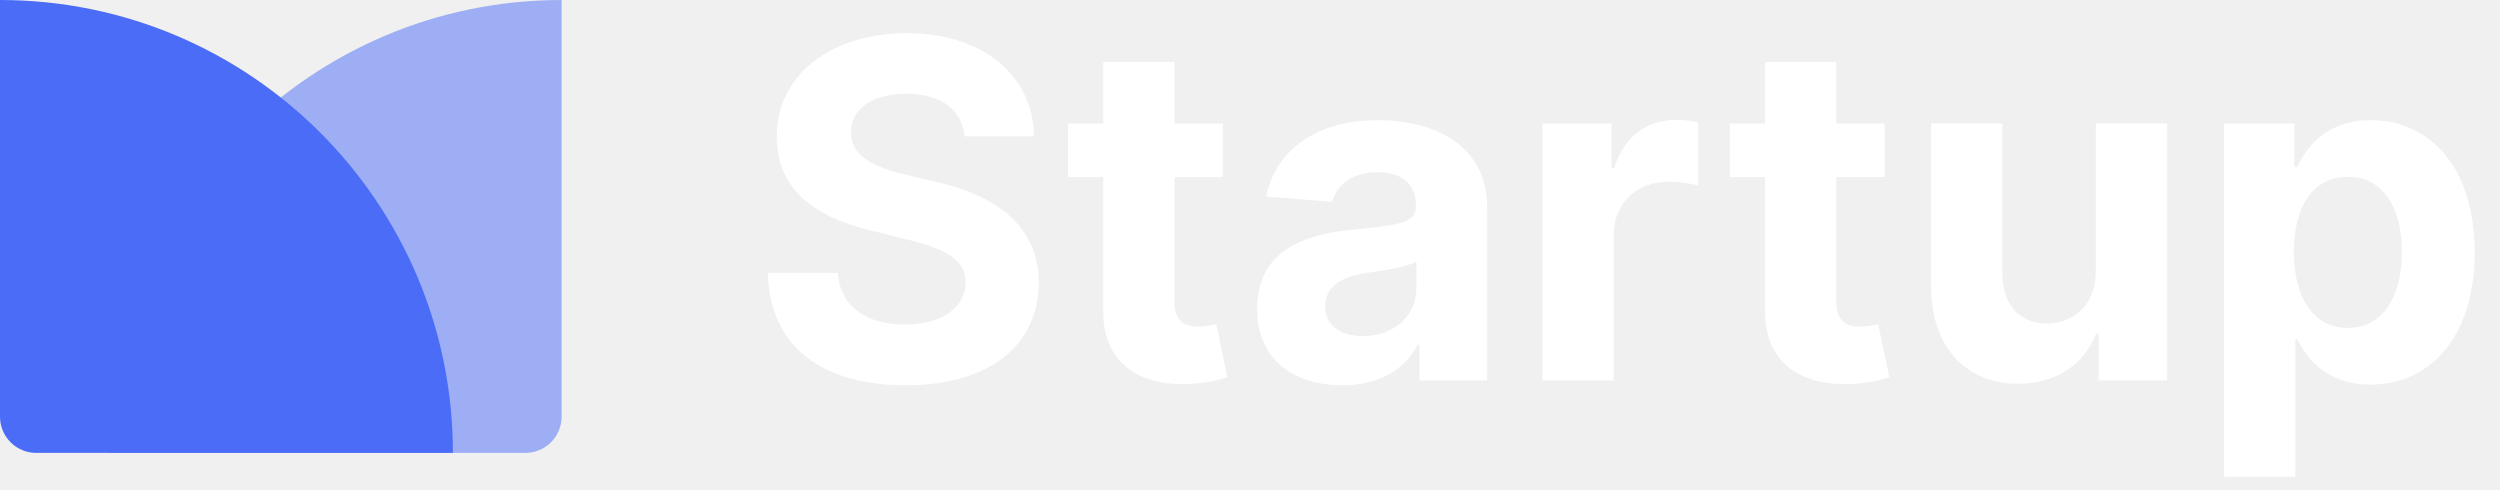
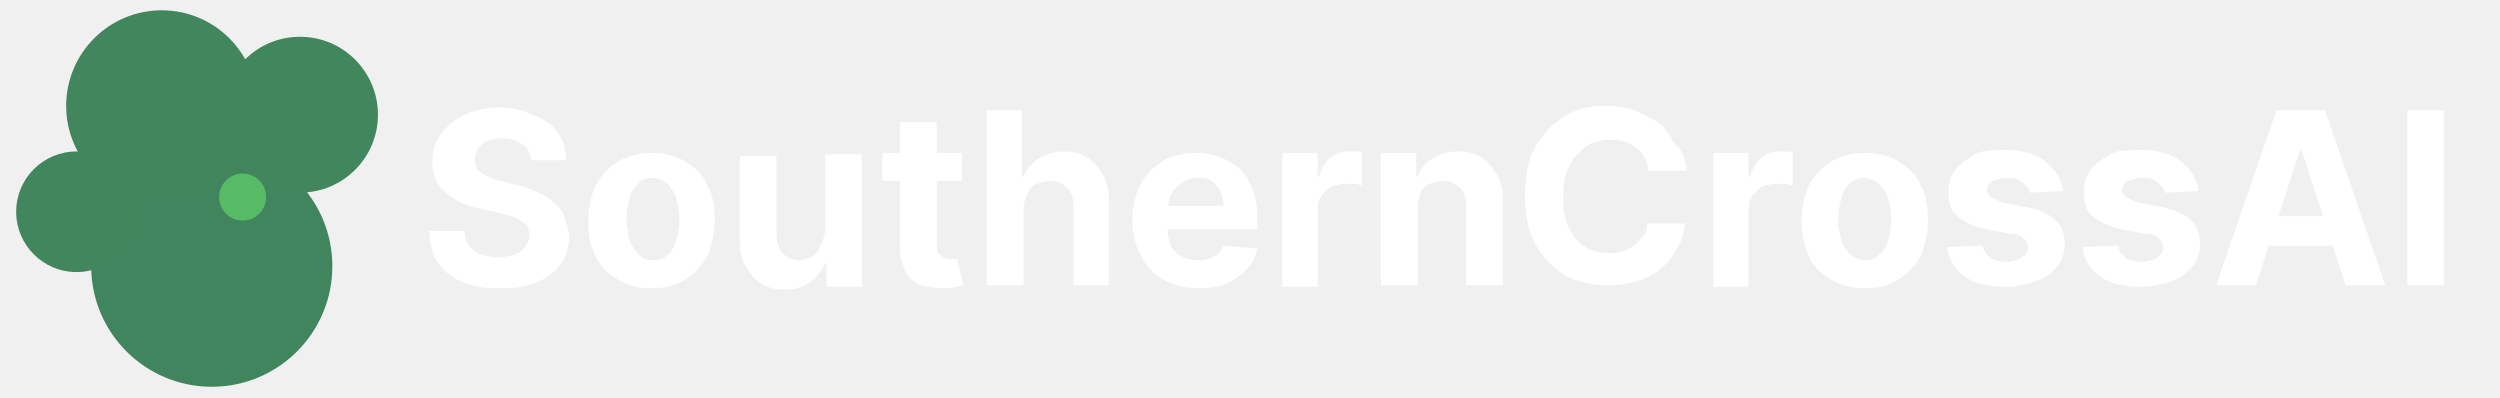
- <svg xmlns="http://www.w3.org/2000/svg" fill="none" height="27" viewBox="0 0 138 27" width="138">
-   <path d="m53.248 7.529h3.832c-.055-3.37-2.825-5.697-7.035-5.697-4.146 0-7.183 2.29-7.165 5.724-.009 2.788 1.957 4.386 5.152 5.152l2.059.517c2.059.498 3.204 1.089 3.213 2.364-.009 1.385-1.32 2.327-3.352 2.327-2.077 0-3.573-.96-3.702-2.853h-3.869c.102 4.09 3.028 6.205 7.617 6.205 4.616 0 7.331-2.207 7.34-5.669-.009-3.148-2.382-4.82-5.669-5.558l-1.699-.406c-1.643-.379-3.019-.988-2.991-2.345 0-1.219 1.08-2.114 3.038-2.114 1.911 0 3.084.868 3.232 2.354zm14.249-.711h-2.668v-3.398h-3.933v3.398h-1.939v2.955h1.939v7.386c-.018 2.779 1.874 4.155 4.727 4.035 1.016-.037 1.736-.24 2.133-.369l-.619-2.927c-.194.037-.609.129-.979.129-.785 0-1.329-.295-1.329-1.385v-6.869h2.668zm6.606 14.45c2.096 0 3.453-.914 4.146-2.234h.111v1.967h3.73v-9.565c0-3.379-2.862-4.801-6.02-4.801-3.398 0-5.632 1.625-6.177 4.21l3.638.295c.268-.942 1.108-1.634 2.521-1.634 1.339 0 2.105.674 2.105 1.837v.055c0 .914-.97 1.034-3.435 1.274-2.807.259-5.327 1.2-5.327 4.367 0 2.807 2.003 4.229 4.709 4.229zm1.126-2.715c-1.21 0-2.077-.563-2.077-1.643 0-1.108.914-1.653 2.299-1.847.859-.12 2.262-.323 2.733-.637v1.505c0 1.486-1.228 2.622-2.955 2.622zm9.912 2.447h3.933v-8.023c0-1.745 1.274-2.945 3.01-2.945.545 0 1.293.092 1.662.212v-3.49c-.351-.083-.84-.138-1.237-.138-1.588 0-2.89.923-3.407 2.678h-.148v-2.474h-3.813zm18.893-14.182h-2.668v-3.398h-3.934v3.398h-1.939v2.955h1.939v7.386c-.018 2.779 1.874 4.155 4.728 4.035 1.015-.037 1.735-.24 2.132-.369l-.618-2.927c-.194.037-.61.129-.979.129-.785 0-1.329-.295-1.329-1.385v-6.869h2.668zm11.656 8.143c.01 1.902-1.292 2.899-2.705 2.899-1.486 0-2.447-1.043-2.456-2.715v-8.328h-3.933v9.03c.009 3.315 1.948 5.337 4.801 5.337 2.133 0 3.666-1.099 4.303-2.761h.147v2.576h3.777v-14.182h-3.934zm7.08 11.357h3.933v-7.59h.12c.545 1.182 1.736 2.502 4.026 2.502 3.231 0 5.752-2.558 5.752-7.303 0-4.875-2.632-7.294-5.743-7.294-2.373 0-3.509 1.413-4.035 2.567h-.175v-2.382h-3.878zm3.85-12.409c0-2.53 1.071-4.146 2.982-4.146 1.948 0 2.982 1.69 2.982 4.146 0 2.474-1.052 4.192-2.982 4.192-1.893 0-2.982-1.662-2.982-4.192z" fill="#fff" />
-   <g fill="#4a6cf7">
-     <path d="m0 0c13.807 0 25 11.193 25 25h-23c-1.105 0-2-.895-2-2z" />
-     <path d="m6 25c0-13.807 11.193-25 25-25v23c0 1.105-.895 2-2 2z" opacity=".5" />
+ <svg xmlns="http://www.w3.org/2000/svg" version="1.1" id="Layer_1" x="0px" y="0px" viewBox="0 0 170 27" style="enable-background:new 0 0 170 27;" xml:space="preserve">
+   <style type="text/css">
+ 	.st0{fill:#FFFFFF;}
+ 	.st1{fill:#40855D;}
+ 	.st2{fill:#41865D;}
+ 	.st3{fill:#57BA65;}
+ </style>
+   <g>
+     <path class="st0" d="M36.1,10.9c0-0.5-0.2-0.8-0.6-1.1c-0.4-0.3-0.8-0.4-1.4-0.4c-0.4,0-0.8,0.1-1,0.2s-0.5,0.3-0.6,0.5   c-0.1,0.2-0.2,0.4-0.2,0.7c0,0.2,0,0.4,0.1,0.6c0.1,0.2,0.2,0.3,0.4,0.4c0.2,0.1,0.4,0.2,0.6,0.3c0.2,0.1,0.5,0.2,0.7,0.2l1.1,0.3   c0.5,0.1,1,0.3,1.4,0.5c0.4,0.2,0.8,0.4,1.1,0.7c0.3,0.3,0.6,0.6,0.7,1s0.3,0.8,0.3,1.3c0,0.7-0.2,1.4-0.6,1.9   c-0.4,0.5-0.9,0.9-1.6,1.2c-0.7,0.3-1.5,0.4-2.5,0.4c-1,0-1.8-0.1-2.5-0.4c-0.7-0.3-1.3-0.7-1.7-1.3s-0.6-1.3-0.6-2.2h2.4   c0,0.4,0.1,0.7,0.3,1c0.2,0.3,0.5,0.5,0.8,0.6c0.3,0.1,0.7,0.2,1.2,0.2c0.4,0,0.8-0.1,1.1-0.2c0.3-0.1,0.6-0.3,0.7-0.5   s0.3-0.5,0.3-0.8c0-0.3-0.1-0.5-0.2-0.7c-0.2-0.2-0.4-0.3-0.7-0.5c-0.3-0.1-0.7-0.2-1.1-0.3l-1.3-0.3c-1-0.2-1.8-0.6-2.4-1.1   c-0.6-0.5-0.9-1.2-0.9-2.1c0-0.7,0.2-1.4,0.6-1.9c0.4-0.5,0.9-1,1.6-1.3c0.7-0.3,1.5-0.5,2.3-0.5c0.9,0,1.7,0.2,2.3,0.5   C37,8.1,37.6,8.5,37.9,9c0.4,0.5,0.6,1.2,0.6,1.9H36.1z" />
+     <path class="st0" d="M44.3,19.6c-0.9,0-1.7-0.2-2.3-0.6c-0.7-0.4-1.2-0.9-1.5-1.6c-0.4-0.7-0.5-1.5-0.5-2.4c0-0.9,0.2-1.7,0.5-2.4   c0.4-0.7,0.9-1.2,1.5-1.6c0.7-0.4,1.4-0.6,2.3-0.6s1.7,0.2,2.3,0.6c0.7,0.4,1.2,0.9,1.5,1.6c0.4,0.7,0.5,1.5,0.5,2.4   c0,0.9-0.2,1.7-0.5,2.4c-0.4,0.7-0.9,1.2-1.5,1.6C46,19.4,45.3,19.6,44.3,19.6z M44.4,17.7c0.4,0,0.8-0.1,1-0.4   c0.3-0.2,0.5-0.6,0.6-1c0.1-0.4,0.2-0.9,0.2-1.4s-0.1-1-0.2-1.4c-0.1-0.4-0.4-0.7-0.6-1c-0.3-0.2-0.6-0.4-1-0.4   c-0.4,0-0.8,0.1-1,0.4c-0.3,0.2-0.5,0.6-0.6,1c-0.1,0.4-0.2,0.9-0.2,1.4s0.1,1,0.2,1.4c0.1,0.4,0.4,0.7,0.6,1   C43.6,17.5,43.9,17.7,44.4,17.7z" />
+     <path class="st0" d="M56.1,15.6v-5.1h2.5v9h-2.4v-1.6h-0.1c-0.2,0.5-0.5,0.9-1,1.3c-0.5,0.3-1,0.5-1.7,0.5c-0.6,0-1.1-0.1-1.6-0.4   c-0.5-0.3-0.8-0.7-1.1-1.2c-0.3-0.5-0.4-1.1-0.4-1.8v-5.7h2.5v5.3c0,0.5,0.1,0.9,0.4,1.3c0.3,0.3,0.7,0.5,1.1,0.5   c0.3,0,0.6-0.1,0.8-0.2s0.5-0.3,0.6-0.6C56,16.3,56.1,16,56.1,15.6z" />
+     <path class="st0" d="M65.4,10.4v1.9H60v-1.9H65.4z M61.2,8.3h2.5v8.4c0,0.2,0,0.4,0.1,0.5s0.2,0.2,0.3,0.3c0.1,0,0.3,0.1,0.4,0.1   c0.1,0,0.2,0,0.3,0c0.1,0,0.2,0,0.3,0l0.4,1.8c-0.1,0-0.3,0.1-0.5,0.1c-0.2,0.1-0.5,0.1-0.8,0.1c-0.6,0-1.1-0.1-1.6-0.2   c-0.4-0.2-0.8-0.5-1-0.9c-0.2-0.4-0.4-0.9-0.4-1.5V8.3z" />
+     <path class="st0" d="M69.6,14.2v5.2h-2.5V7.5h2.4V12h0.1c0.2-0.5,0.5-0.9,1-1.2s1-0.5,1.7-0.5c0.6,0,1.2,0.1,1.6,0.4   c0.5,0.3,0.8,0.7,1.1,1.2c0.3,0.5,0.4,1.1,0.4,1.8v5.7H73v-5.3c0-0.6-0.1-1-0.4-1.3c-0.3-0.3-0.7-0.5-1.2-0.5   c-0.3,0-0.6,0.1-0.9,0.2c-0.3,0.1-0.5,0.4-0.6,0.6C69.7,13.5,69.6,13.8,69.6,14.2z" />
+     <path class="st0" d="M81.5,19.6c-0.9,0-1.7-0.2-2.4-0.6c-0.7-0.4-1.2-0.9-1.5-1.6C77.2,16.7,77,15.9,77,15c0-0.9,0.2-1.7,0.5-2.4   c0.4-0.7,0.9-1.2,1.5-1.6s1.4-0.6,2.3-0.6c0.6,0,1.1,0.1,1.7,0.3c0.5,0.2,1,0.5,1.3,0.8c0.4,0.4,0.7,0.9,0.9,1.4s0.3,1.2,0.3,2v0.7   H78V14h5.2c0-0.4-0.1-0.7-0.2-1c-0.2-0.3-0.4-0.5-0.6-0.7c-0.3-0.2-0.6-0.2-1-0.2c-0.4,0-0.7,0.1-1,0.3c-0.3,0.2-0.5,0.4-0.7,0.7   c-0.2,0.3-0.2,0.6-0.3,1v1.5c0,0.4,0.1,0.8,0.2,1.1c0.2,0.3,0.4,0.6,0.7,0.7c0.3,0.2,0.7,0.3,1.1,0.3c0.3,0,0.5,0,0.8-0.1   s0.4-0.2,0.6-0.3c0.2-0.2,0.3-0.3,0.4-0.6l2.3,0.2c-0.1,0.6-0.4,1-0.7,1.4c-0.4,0.4-0.8,0.7-1.4,1C82.9,19.5,82.2,19.6,81.5,19.6z" />
+     <path class="st0" d="M87.2,19.4v-9h2.4V12h0.1c0.2-0.6,0.4-1,0.8-1.3c0.4-0.3,0.8-0.4,1.3-0.4c0.1,0,0.3,0,0.4,0   c0.1,0,0.3,0,0.4,0.1v2.2c-0.1,0-0.3-0.1-0.5-0.1s-0.4,0-0.6,0c-0.4,0-0.7,0.1-1,0.2c-0.3,0.2-0.5,0.4-0.7,0.7   c-0.2,0.3-0.2,0.6-0.2,1v5.1H87.2z" />
+     <path class="st0" d="M96.4,14.2v5.2h-2.5v-9h2.4V12h0.1c0.2-0.5,0.5-0.9,1-1.2s1-0.5,1.7-0.5c0.6,0,1.2,0.1,1.6,0.4   c0.5,0.3,0.8,0.7,1.1,1.2c0.3,0.5,0.4,1.1,0.4,1.8v5.7h-2.5v-5.3c0-0.5-0.1-1-0.4-1.3c-0.3-0.3-0.7-0.5-1.2-0.5   c-0.3,0-0.6,0.1-0.9,0.2c-0.3,0.1-0.5,0.4-0.6,0.6C96.5,13.5,96.4,13.8,96.4,14.2z" />
+     <path class="st0" d="M114.7,11.6h-2.6c0-0.3-0.1-0.6-0.3-0.9c-0.1-0.3-0.3-0.5-0.6-0.7s-0.5-0.3-0.8-0.4c-0.3-0.1-0.6-0.1-1-0.1   c-0.6,0-1.2,0.2-1.6,0.5s-0.8,0.7-1.1,1.3c-0.3,0.6-0.4,1.3-0.4,2.1c0,0.9,0.1,1.6,0.4,2.1c0.3,0.6,0.6,1,1.1,1.3   c0.5,0.3,1,0.4,1.6,0.4c0.3,0,0.7,0,0.9-0.1c0.3-0.1,0.5-0.2,0.8-0.4s0.4-0.4,0.6-0.6s0.3-0.5,0.3-0.9l2.6,0   c-0.1,0.5-0.2,1.1-0.5,1.6c-0.3,0.5-0.6,1-1.1,1.4c-0.4,0.4-1,0.7-1.6,0.9s-1.3,0.3-2.1,0.3c-1.1,0-2-0.2-2.9-0.7   c-0.8-0.5-1.5-1.2-2-2.1c-0.5-0.9-0.7-2-0.7-3.3c0-1.3,0.2-2.4,0.7-3.3c0.5-0.9,1.2-1.6,2-2.1c0.8-0.5,1.8-0.7,2.8-0.7   c0.7,0,1.3,0.1,1.9,0.3c0.6,0.2,1.1,0.5,1.6,0.8s0.8,0.8,1.1,1.4C114.5,10.3,114.6,10.9,114.7,11.6z" />
+     <path class="st0" d="M116.5,19.4v-9h2.4V12h0.1c0.2-0.6,0.4-1,0.8-1.3c0.4-0.3,0.8-0.4,1.3-0.4c0.1,0,0.3,0,0.4,0   c0.1,0,0.3,0,0.4,0.1v2.2c-0.1,0-0.3-0.1-0.5-0.1s-0.4,0-0.6,0c-0.4,0-0.7,0.1-1,0.2c-0.3,0.2-0.5,0.4-0.7,0.7   c-0.2,0.3-0.2,0.6-0.2,1v5.1H116.5z" />
+     <path class="st0" d="M126.8,19.6c-0.9,0-1.7-0.2-2.3-0.6c-0.7-0.4-1.2-0.9-1.5-1.6s-0.5-1.5-0.5-2.4c0-0.9,0.2-1.7,0.5-2.4   c0.4-0.7,0.9-1.2,1.5-1.6c0.7-0.4,1.4-0.6,2.3-0.6c0.9,0,1.7,0.2,2.3,0.6c0.7,0.4,1.2,0.9,1.5,1.6c0.4,0.7,0.5,1.5,0.5,2.4   c0,0.9-0.2,1.7-0.5,2.4s-0.9,1.2-1.5,1.6C128.5,19.4,127.7,19.6,126.8,19.6z M126.8,17.7c0.4,0,0.8-0.1,1-0.4   c0.3-0.2,0.5-0.6,0.6-1s0.2-0.9,0.2-1.4s-0.1-1-0.2-1.4s-0.4-0.7-0.6-1c-0.3-0.2-0.6-0.4-1-0.4c-0.4,0-0.8,0.1-1,0.4   c-0.3,0.2-0.5,0.6-0.6,1c-0.1,0.4-0.2,0.9-0.2,1.4s0.1,1,0.2,1.4c0.1,0.4,0.4,0.7,0.6,1C126.1,17.5,126.4,17.7,126.8,17.7z" />
+     <path class="st0" d="M140.3,13l-2.3,0.1c0-0.2-0.1-0.4-0.3-0.5c-0.1-0.2-0.3-0.3-0.5-0.4s-0.5-0.1-0.7-0.1c-0.4,0-0.7,0.1-1,0.2   c-0.3,0.2-0.4,0.4-0.4,0.6c0,0.2,0.1,0.4,0.3,0.5c0.2,0.1,0.5,0.3,0.9,0.4l1.6,0.3c0.9,0.2,1.5,0.5,1.9,0.9   c0.4,0.4,0.6,0.9,0.6,1.6c0,0.6-0.2,1.1-0.5,1.5s-0.8,0.8-1.4,1s-1.3,0.4-2.1,0.4c-1.2,0-2.1-0.2-2.8-0.7c-0.7-0.5-1.1-1.2-1.2-2   l2.4-0.1c0.1,0.4,0.3,0.6,0.5,0.8c0.3,0.2,0.6,0.3,1.1,0.3c0.4,0,0.8-0.1,1.1-0.3c0.3-0.2,0.4-0.4,0.4-0.7c0-0.2-0.1-0.4-0.3-0.6   s-0.5-0.3-0.9-0.3l-1.6-0.3c-0.9-0.2-1.5-0.5-2-0.9s-0.6-1-0.6-1.7c0-0.6,0.2-1.1,0.5-1.5c0.3-0.4,0.8-0.7,1.3-1s1.2-0.3,2-0.3   c1.1,0,2,0.2,2.7,0.7C139.8,11.5,140.2,12.2,140.3,13z" />
+     <path class="st0" d="M149.5,13l-2.3,0.1c0-0.2-0.1-0.4-0.3-0.5c-0.1-0.2-0.3-0.3-0.5-0.4s-0.5-0.1-0.7-0.1c-0.4,0-0.7,0.1-1,0.2   c-0.3,0.2-0.4,0.4-0.4,0.6c0,0.2,0.1,0.4,0.3,0.5c0.2,0.1,0.5,0.3,0.9,0.4l1.6,0.3c0.9,0.2,1.5,0.5,1.9,0.9   c0.4,0.4,0.6,0.9,0.6,1.6c0,0.6-0.2,1.1-0.5,1.5s-0.8,0.8-1.4,1s-1.3,0.4-2.1,0.4c-1.2,0-2.1-0.2-2.8-0.7c-0.7-0.5-1.1-1.2-1.2-2   l2.4-0.1c0.1,0.4,0.3,0.6,0.5,0.8c0.3,0.2,0.6,0.3,1.1,0.3c0.4,0,0.8-0.1,1.1-0.3c0.3-0.2,0.4-0.4,0.4-0.7c0-0.2-0.1-0.4-0.3-0.6   s-0.5-0.3-0.9-0.3l-1.6-0.3c-0.9-0.2-1.5-0.5-2-0.9s-0.6-1-0.6-1.7c0-0.6,0.2-1.1,0.5-1.5c0.3-0.4,0.8-0.7,1.3-1s1.2-0.3,2-0.3   c1.1,0,2,0.2,2.7,0.7C149,11.5,149.4,12.2,149.5,13z" />
+     <path class="st0" d="M153.4,19.4h-2.7l4.1-11.9h3.3l4.1,11.9h-2.7l-3-9.2h-0.1L153.4,19.4z M153.2,14.7h6.4v2h-6.4V14.7z" />
+     <path class="st0" d="M166.2,7.5v11.9h-2.5V7.5H166.2z" />
  </g>
+   <circle class="st1" cx="14.4" cy="18.1" r="8.2" />
+   <circle class="st2" cx="5.2" cy="14.4" r="4.1" />
+   <circle class="st2" cx="11" cy="7.2" r="6.5" />
+   <circle class="st2" cx="20.4" cy="7.8" r="5.3" />
+   <circle class="st3" cx="16.5" cy="13.4" r="1.6" />
</svg>
